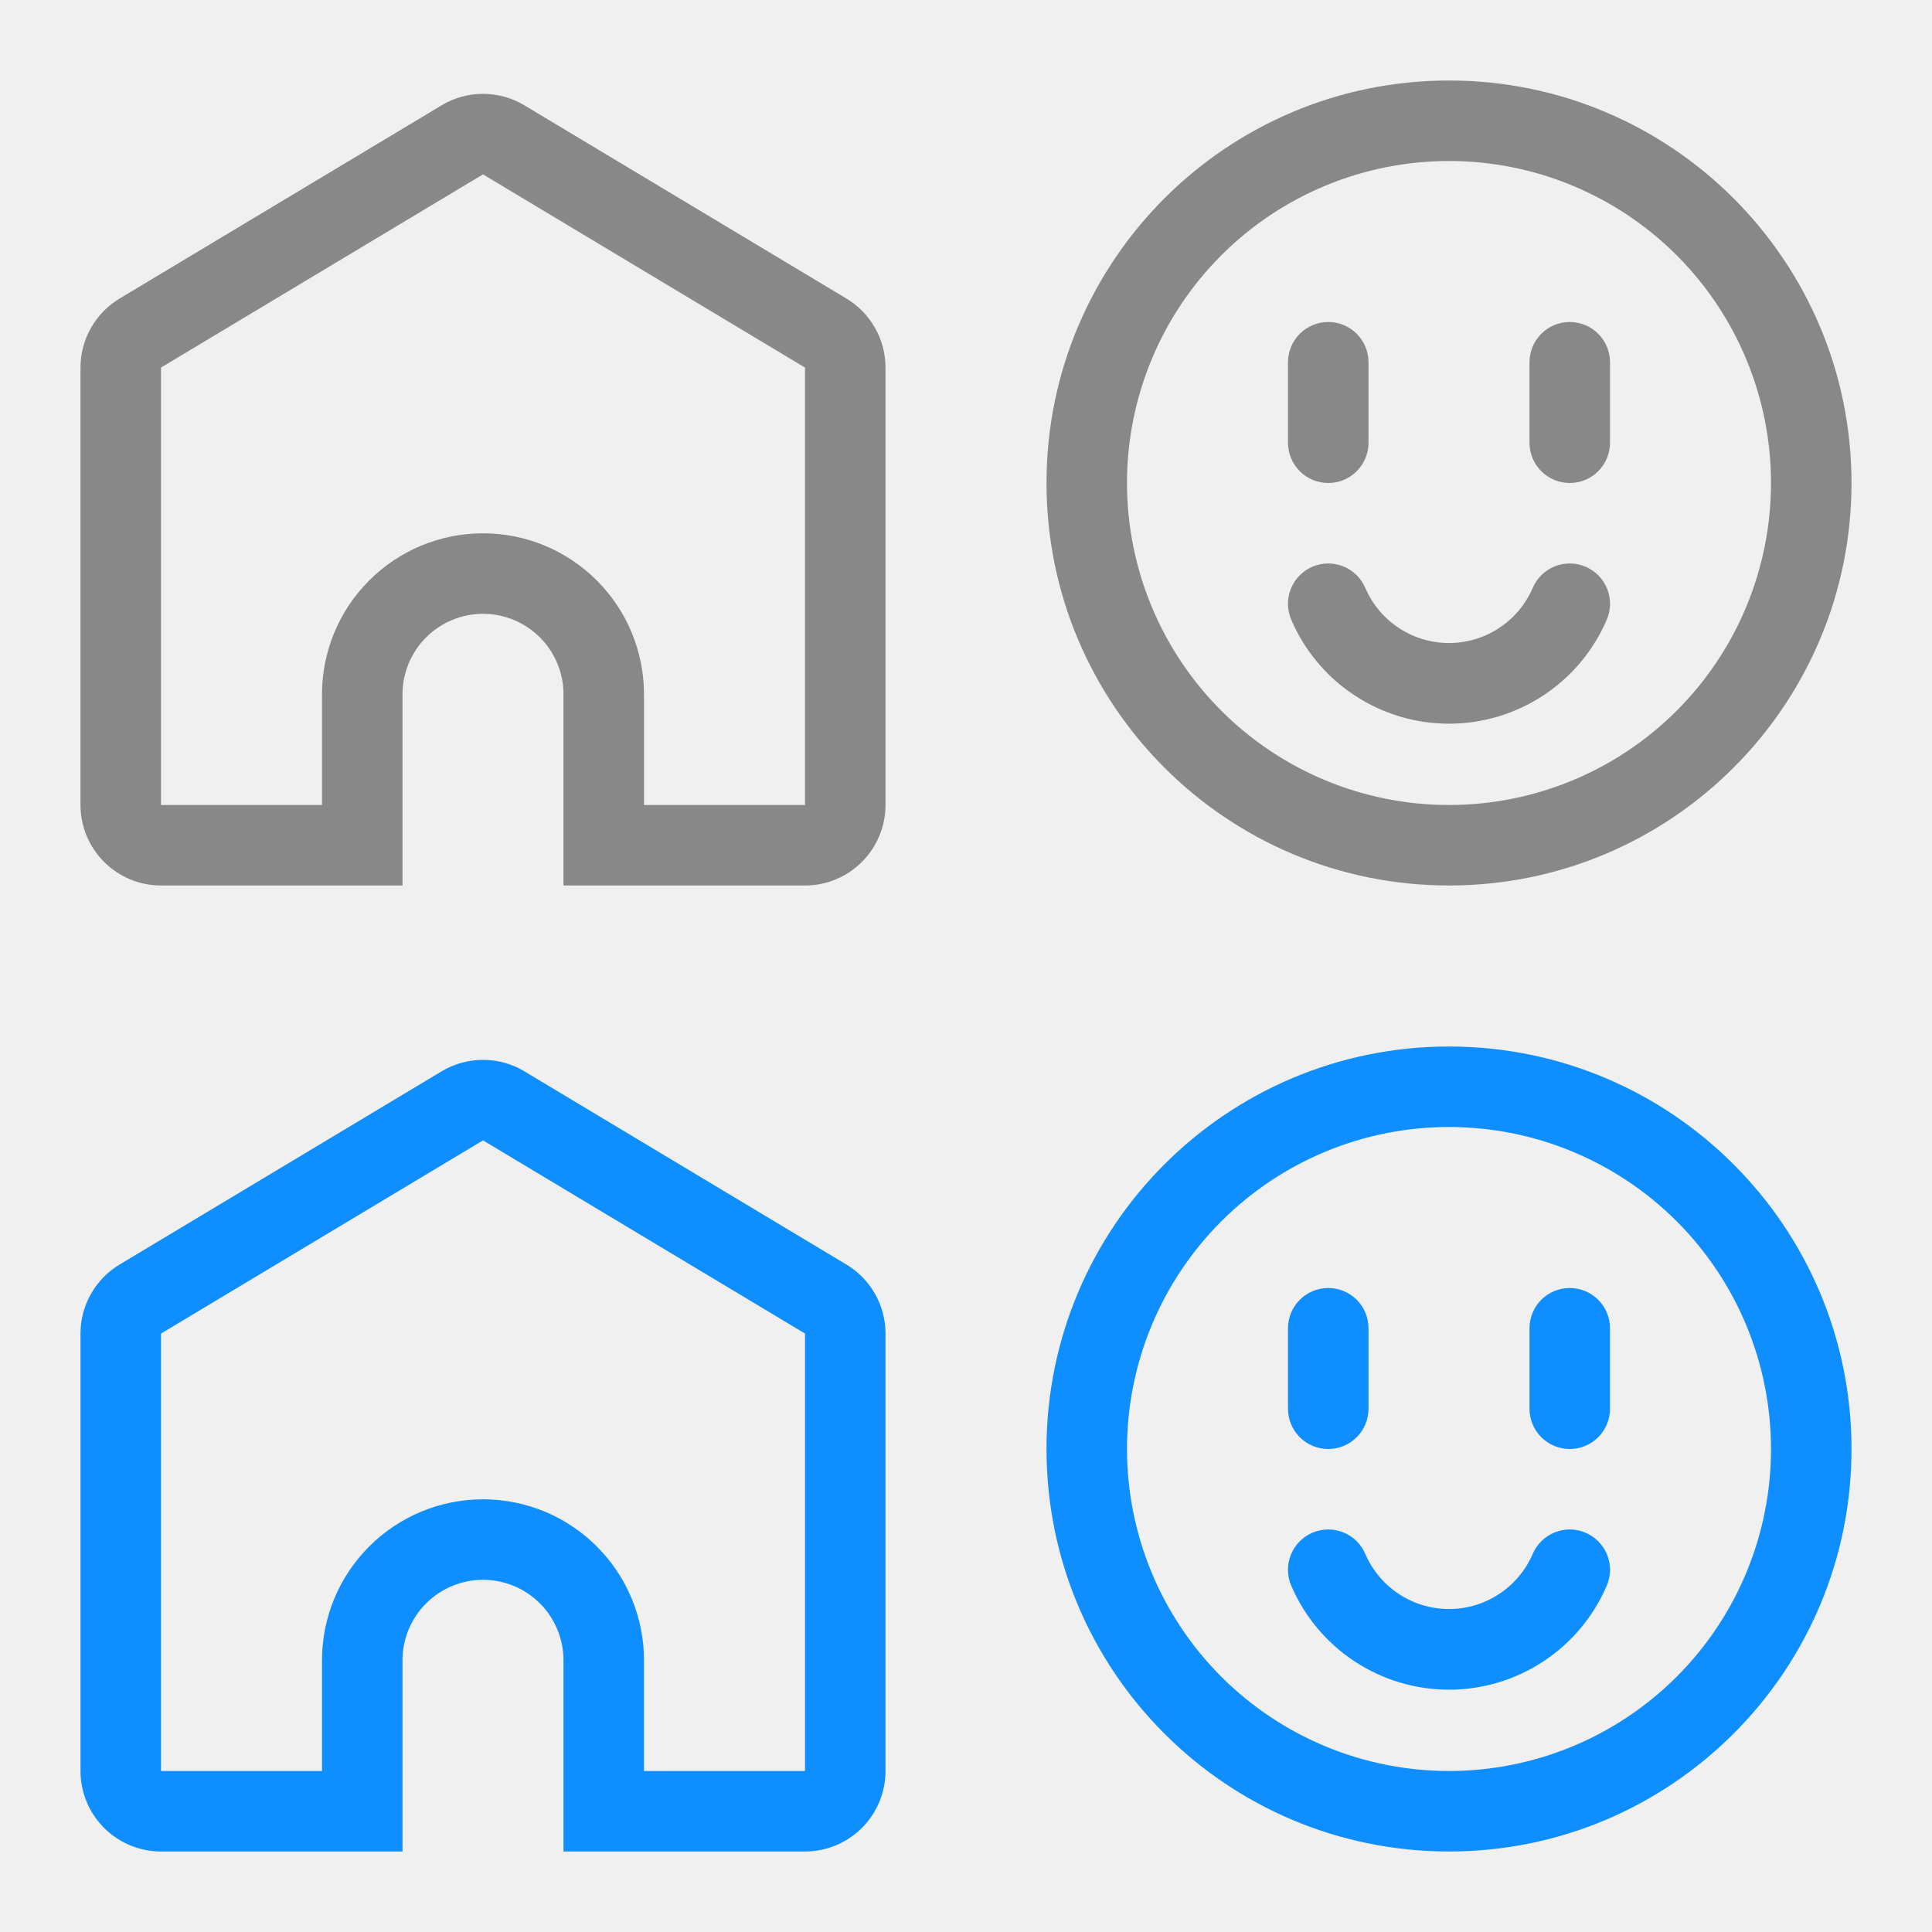
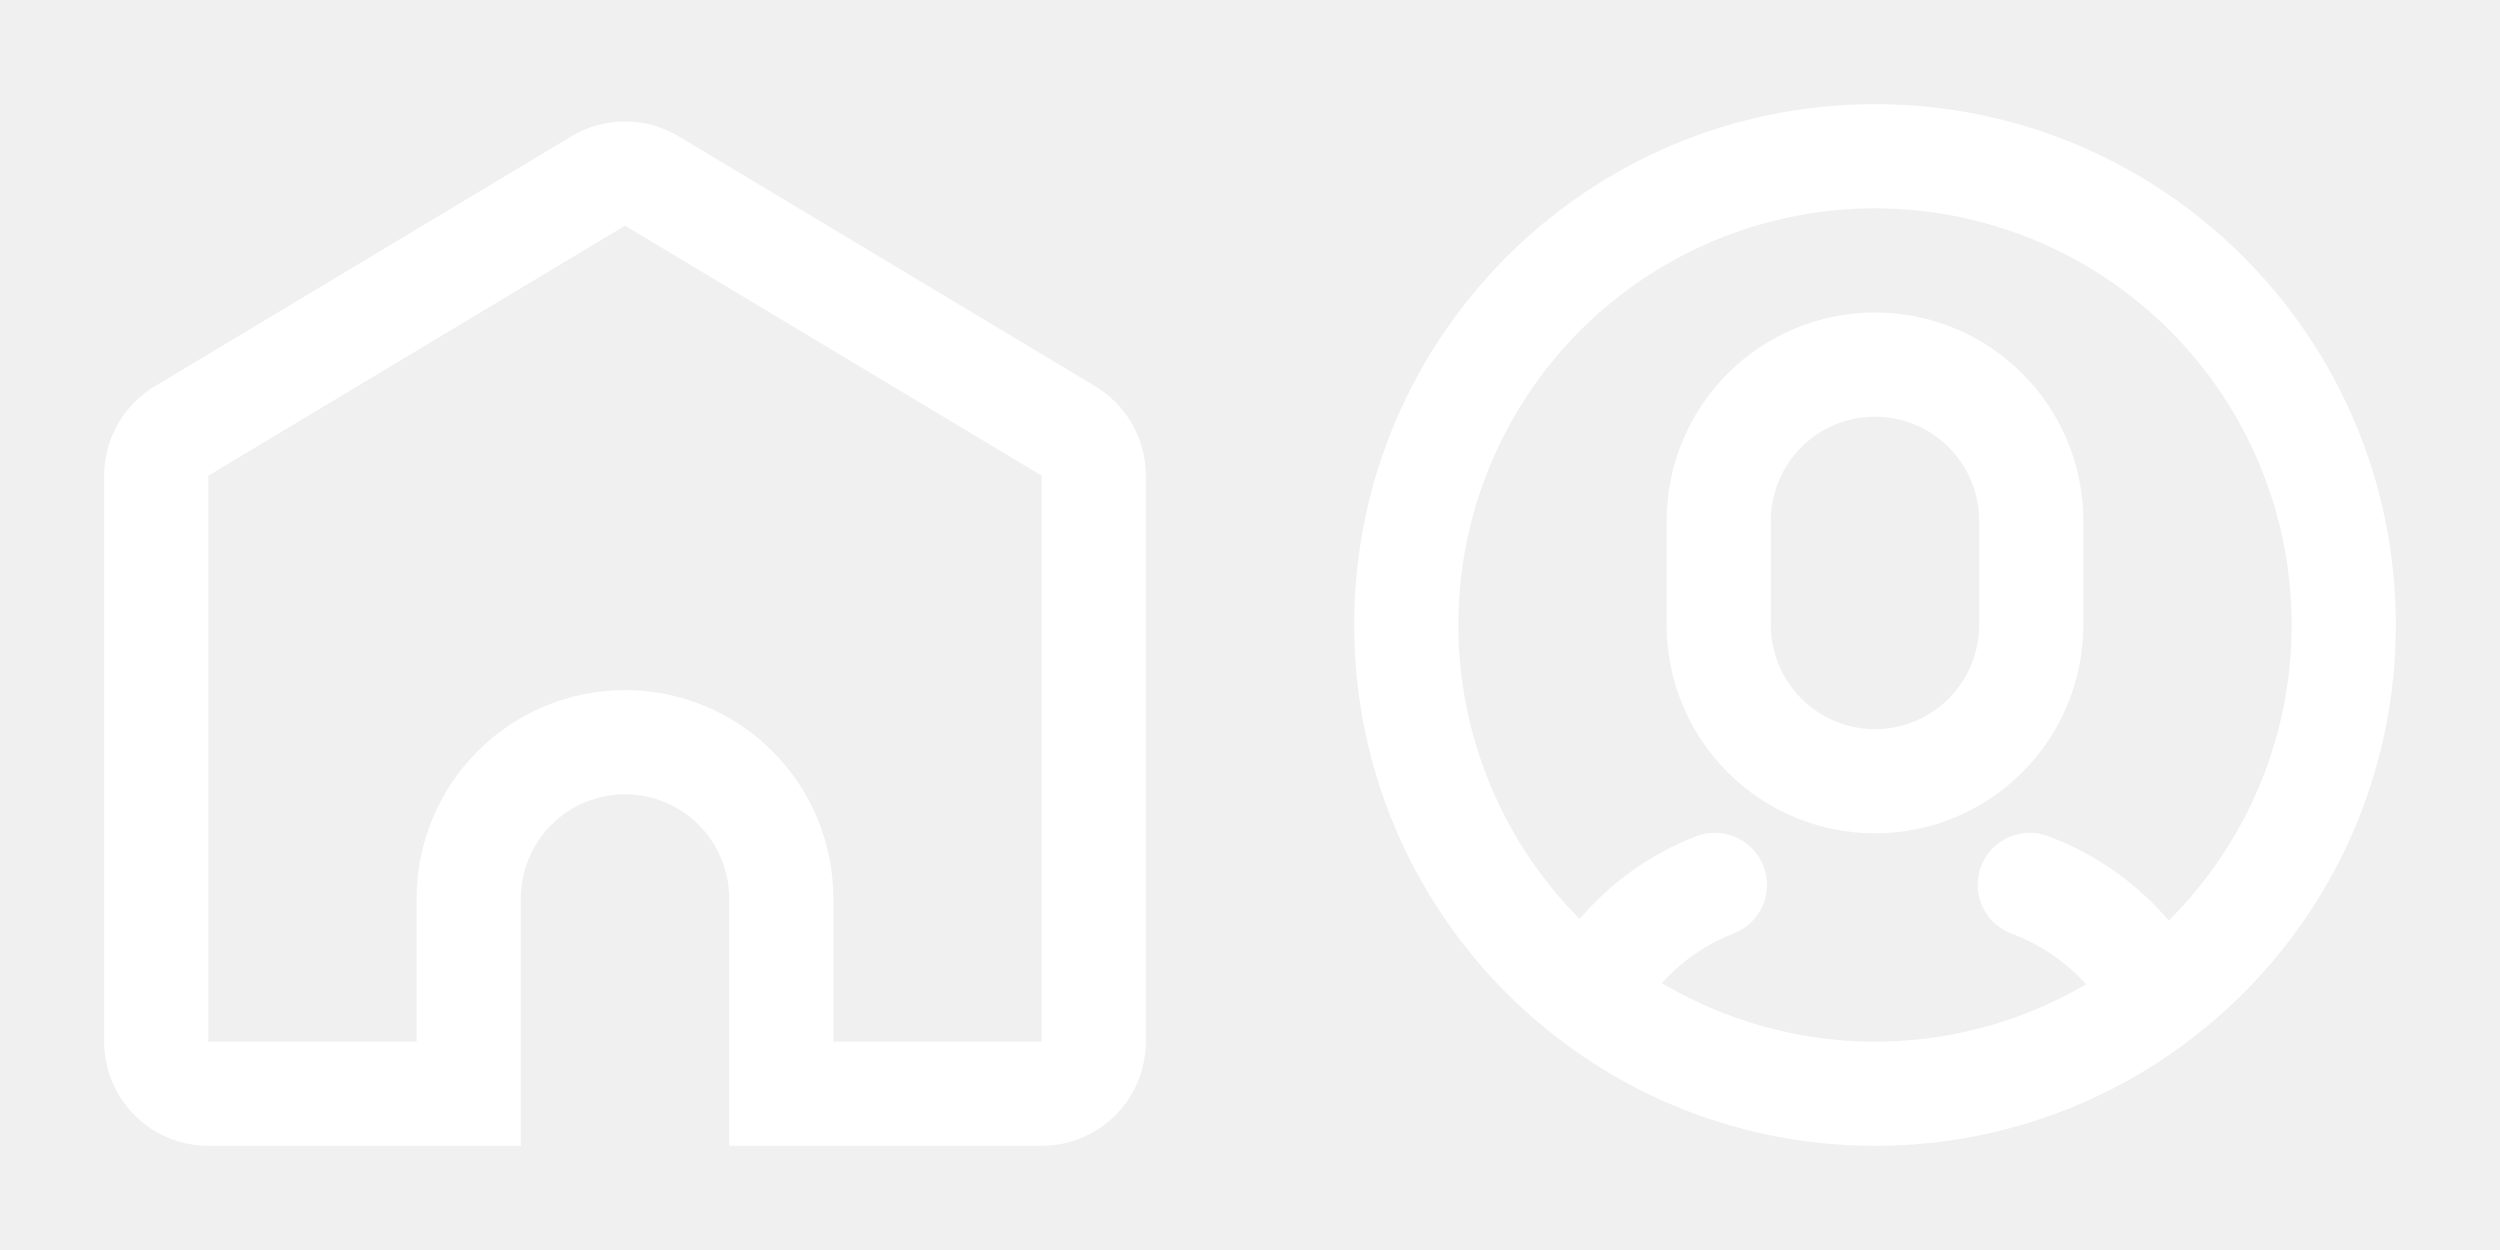
- <svg xmlns="http://www.w3.org/2000/svg" width="48" height="48" viewBox="0 0 48 48" fill="none">
-   <path d="M36 46C30.477 46 26 41.523 26 36C26 30.477 30.477 26 36 26C41.523 26 46 30.477 46 36C46 41.523 41.523 46 36 46ZM36 44C38.122 44 40.157 43.157 41.657 41.657C43.157 40.157 44 38.122 44 36C44 33.878 43.157 31.843 41.657 30.343C40.157 28.843 38.122 28 36 28C33.878 28 31.843 28.843 30.343 30.343C28.843 31.843 28 33.878 28 36C28 38.122 28.843 40.157 30.343 41.657C31.843 43.157 33.878 44 36 44V44ZM32.08 39.394C32.028 39.273 32.001 39.143 31.999 39.012C31.998 38.88 32.022 38.75 32.071 38.628C32.12 38.506 32.192 38.395 32.284 38.301C32.376 38.207 32.485 38.132 32.606 38.08C32.727 38.028 32.857 38.001 32.988 37.999C33.12 37.998 33.25 38.022 33.372 38.071C33.494 38.12 33.605 38.192 33.699 38.284C33.793 38.376 33.868 38.485 33.92 38.606C34.095 39.013 34.385 39.359 34.755 39.603C35.124 39.846 35.557 39.976 36 39.976C36.443 39.976 36.876 39.846 37.245 39.603C37.615 39.359 37.905 39.013 38.08 38.606C38.132 38.485 38.207 38.376 38.301 38.284C38.395 38.192 38.506 38.12 38.628 38.071C38.75 38.022 38.88 37.998 39.012 37.999C39.143 38.001 39.273 38.028 39.394 38.08C39.515 38.132 39.624 38.207 39.716 38.301C39.808 38.395 39.88 38.506 39.929 38.628C39.978 38.75 40.002 38.88 40.001 39.012C39.999 39.143 39.972 39.273 39.92 39.394C39.592 40.161 39.045 40.816 38.348 41.275C37.651 41.735 36.835 41.98 36 41.98C35.165 41.98 34.349 41.735 33.652 41.275C32.955 40.816 32.408 40.161 32.08 39.394V39.394ZM33 32C33.265 32 33.52 32.105 33.707 32.293C33.895 32.48 34 32.735 34 33V35C34 35.265 33.895 35.52 33.707 35.707C33.52 35.895 33.265 36 33 36C32.735 36 32.48 35.895 32.293 35.707C32.105 35.52 32 35.265 32 35V33C32 32.735 32.105 32.48 32.293 32.293C32.48 32.105 32.735 32 33 32V32ZM39 32C39.265 32 39.52 32.105 39.707 32.293C39.895 32.48 40 32.735 40 33V35C40 35.265 39.895 35.52 39.707 35.707C39.52 35.895 39.265 36 39 36C38.735 36 38.48 35.895 38.293 35.707C38.105 35.52 38 35.265 38 35V33C38 32.735 38.105 32.48 38.293 32.293C38.48 32.105 38.735 32 39 32V32Z" fill="#0E8EFF" />
-   <path d="M36 22C30.477 22 26 17.523 26 12C26 6.477 30.477 2 36 2C41.523 2 46 6.477 46 12C46 17.523 41.523 22 36 22ZM36 20C38.122 20 40.157 19.157 41.657 17.657C43.157 16.157 44 14.122 44 12C44 9.878 43.157 7.843 41.657 6.343C40.157 4.843 38.122 4 36 4C33.878 4 31.843 4.843 30.343 6.343C28.843 7.843 28 9.878 28 12C28 14.122 28.843 16.157 30.343 17.657C31.843 19.157 33.878 20 36 20V20ZM32.08 15.394C32.028 15.273 32.001 15.143 31.999 15.012C31.998 14.88 32.022 14.75 32.071 14.628C32.12 14.506 32.192 14.395 32.284 14.301C32.376 14.207 32.485 14.132 32.606 14.08C32.727 14.028 32.857 14.001 32.988 13.999C33.12 13.998 33.25 14.022 33.372 14.071C33.494 14.12 33.605 14.192 33.699 14.284C33.793 14.376 33.868 14.485 33.92 14.606C34.095 15.013 34.385 15.359 34.755 15.603C35.124 15.846 35.557 15.976 36 15.976C36.443 15.976 36.876 15.846 37.245 15.603C37.615 15.359 37.905 15.013 38.08 14.606C38.132 14.485 38.207 14.376 38.301 14.284C38.395 14.192 38.506 14.12 38.628 14.071C38.75 14.022 38.88 13.998 39.012 13.999C39.143 14.001 39.273 14.028 39.394 14.08C39.515 14.132 39.624 14.207 39.716 14.301C39.808 14.395 39.88 14.506 39.929 14.628C39.978 14.75 40.002 14.88 40.001 15.012C39.999 15.143 39.972 15.273 39.92 15.394C39.592 16.162 39.045 16.816 38.348 17.275C37.651 17.735 36.835 17.98 36 17.98C35.165 17.98 34.349 17.735 33.652 17.275C32.955 16.816 32.408 16.162 32.08 15.394V15.394ZM33 8C33.265 8 33.52 8.105 33.707 8.293C33.895 8.48 34 8.735 34 9V11C34 11.265 33.895 11.52 33.707 11.707C33.52 11.895 33.265 12 33 12C32.735 12 32.48 11.895 32.293 11.707C32.105 11.52 32 11.265 32 11V9C32 8.735 32.105 8.48 32.293 8.293C32.48 8.105 32.735 8 33 8V8ZM39 8C39.265 8 39.52 8.105 39.707 8.293C39.895 8.48 40 8.735 40 9V11C40 11.265 39.895 11.52 39.707 11.707C39.52 11.895 39.265 12 39 12C38.735 12 38.48 11.895 38.293 11.707C38.105 11.52 38 11.265 38 11V9C38 8.735 38.105 8.48 38.293 8.293C38.48 8.105 38.735 8 39 8V8Z" fill="#888888" />
-   <path d="M20 44V33.132L12 28.332L4 33.132V44H8V41.25C8 40.189 8.421 39.172 9.172 38.422C9.922 37.671 10.939 37.25 12 37.25C13.061 37.25 14.078 37.671 14.828 38.422C15.579 39.172 16 40.189 16 41.25V44H20ZM14 46V41.25C14 40.72 13.789 40.211 13.414 39.836C13.039 39.461 12.53 39.25 12 39.25C11.47 39.25 10.961 39.461 10.586 39.836C10.211 40.211 10 40.72 10 41.25V46H4C3.47 46 2.961 45.789 2.586 45.414C2.211 45.039 2 44.53 2 44V33.132C2 32.787 2.089 32.447 2.26 32.147C2.43 31.846 2.675 31.595 2.971 31.417L10.971 26.617C11.282 26.43 11.637 26.332 12 26.332C12.363 26.332 12.718 26.43 13.029 26.617L21.029 31.417C21.325 31.595 21.57 31.846 21.74 32.147C21.911 32.447 22 32.787 22 33.132V44C22 44.53 21.789 45.039 21.414 45.414C21.039 45.789 20.53 46 20 46H14Z" fill="#0E8EFF" />
-   <path d="M20 20V9.132L12 4.332L4 9.132V20H8V17.25C8 16.189 8.421 15.172 9.172 14.422C9.922 13.671 10.939 13.25 12 13.25C13.061 13.25 14.078 13.671 14.828 14.422C15.579 15.172 16 16.189 16 17.25V20H20ZM14 22V17.25C14 16.72 13.789 16.211 13.414 15.836C13.039 15.461 12.53 15.25 12 15.25C11.47 15.25 10.961 15.461 10.586 15.836C10.211 16.211 10 16.72 10 17.25V22H4C3.47 22 2.961 21.789 2.586 21.414C2.211 21.039 2 20.53 2 20V9.132C2 8.787 2.089 8.447 2.26 8.147C2.43 7.846 2.675 7.595 2.971 7.417L10.971 2.617C11.282 2.43 11.637 2.332 12 2.332C12.363 2.332 12.718 2.43 13.029 2.617L21.029 7.417C21.325 7.595 21.57 7.846 21.74 8.147C21.911 8.447 22 8.787 22 9.132V20C22 20.53 21.789 21.039 21.414 21.414C21.039 21.789 20.53 22 20 22H14Z" fill="#888888" />
+ <svg xmlns="http://www.w3.org/2000/svg" width="48" height="24" viewBox="0 0 48 24" fill="none">
+   <path d="M36 22C30.477 22 26 17.523 26 12C26 6.477 30.477 2 36 2C41.523 2 46 6.477 46 12C46 17.523 41.523 22 36 22ZM36 20C38.122 20 40.157 19.157 41.657 17.657C43.157 16.157 44 14.122 44 12C44 9.878 43.157 7.843 41.657 6.343C40.157 4.843 38.122 4 36 4C33.878 4 31.843 4.843 30.343 6.343C28.843 7.843 28 9.878 28 12C28 14.122 28.843 16.157 30.343 17.657C31.843 19.157 33.878 20 36 20V20ZM36 6C37.061 6 38.078 6.421 38.828 7.172C39.579 7.922 40 8.939 40 10V12C40 13.061 39.579 14.078 38.828 14.828C38.078 15.579 37.061 16 36 16C34.939 16 33.922 15.579 33.172 14.828C32.421 14.078 32 13.061 32 12V10C32 8.939 32.421 7.922 33.172 7.172C33.922 6.421 34.939 6 36 6V6ZM36 8C35.47 8 34.961 8.211 34.586 8.586C34.211 8.961 34 9.47 34 10V12C34 12.53 34.211 13.039 34.586 13.414C34.961 13.789 35.47 14 36 14C36.53 14 37.039 13.789 37.414 13.414C37.789 13.039 38 12.53 38 12V10C38 9.47 37.789 8.961 37.414 8.586C37.039 8.211 36.53 8 36 8V8ZM31.91 18.876C31.334 18.533 30.803 18.119 30.33 17.644C30.924 16.946 31.681 16.405 32.534 16.07C32.657 16.017 32.789 15.99 32.923 15.99C33.056 15.989 33.189 16.016 33.312 16.067C33.435 16.119 33.547 16.195 33.641 16.29C33.734 16.386 33.808 16.499 33.857 16.623C33.906 16.747 33.929 16.88 33.926 17.014C33.923 17.148 33.893 17.279 33.838 17.401C33.783 17.523 33.704 17.633 33.606 17.723C33.508 17.814 33.393 17.884 33.267 17.93C32.735 18.14 32.274 18.468 31.909 18.876H31.91ZM40.054 18.898C39.667 18.47 39.184 18.139 38.644 17.934C38.517 17.89 38.401 17.821 38.302 17.732C38.202 17.642 38.122 17.533 38.066 17.412C38.009 17.291 37.977 17.159 37.972 17.025C37.968 16.892 37.99 16.758 38.037 16.633C38.085 16.508 38.157 16.394 38.25 16.297C38.343 16.201 38.454 16.123 38.577 16.071C38.7 16.018 38.832 15.99 38.966 15.989C39.1 15.989 39.232 16.015 39.356 16.066C40.24 16.402 41.025 16.955 41.64 17.673C41.164 18.146 40.632 18.558 40.054 18.898V18.898Z" fill="white" />
+   <path d="M20 20V9.132L12 4.332L4 9.132V20H8V17.25C8 16.189 8.421 15.172 9.172 14.422C9.922 13.671 10.939 13.25 12 13.25C13.061 13.25 14.078 13.671 14.828 14.422C15.579 15.172 16 16.189 16 17.25V20H20ZM14 22V17.25C14 16.72 13.789 16.211 13.414 15.836C13.039 15.461 12.53 15.25 12 15.25C11.47 15.25 10.961 15.461 10.586 15.836C10.211 16.211 10 16.72 10 17.25V22H4C3.47 22 2.961 21.789 2.586 21.414C2.211 21.039 2 20.53 2 20V9.132C2 8.787 2.089 8.447 2.26 8.147C2.43 7.846 2.675 7.595 2.971 7.417L10.971 2.617C11.282 2.43 11.637 2.332 12 2.332C12.363 2.332 12.718 2.43 13.029 2.617L21.029 7.417C21.325 7.595 21.57 7.846 21.74 8.147C21.911 8.447 22 8.787 22 9.132V20C22 20.53 21.789 21.039 21.414 21.414C21.039 21.789 20.53 22 20 22H14Z" fill="white" />
</svg>
